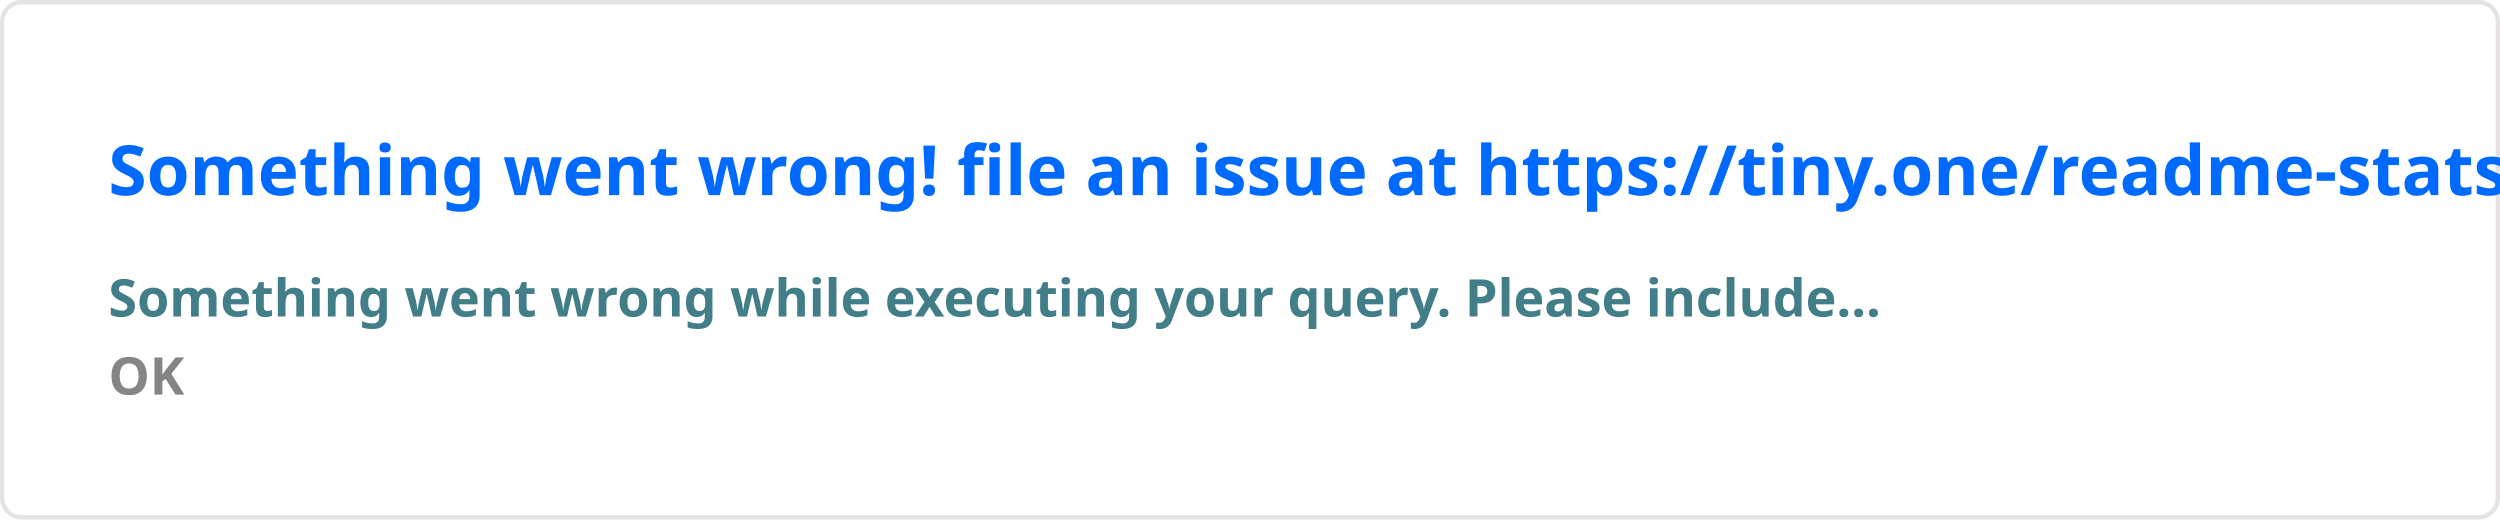
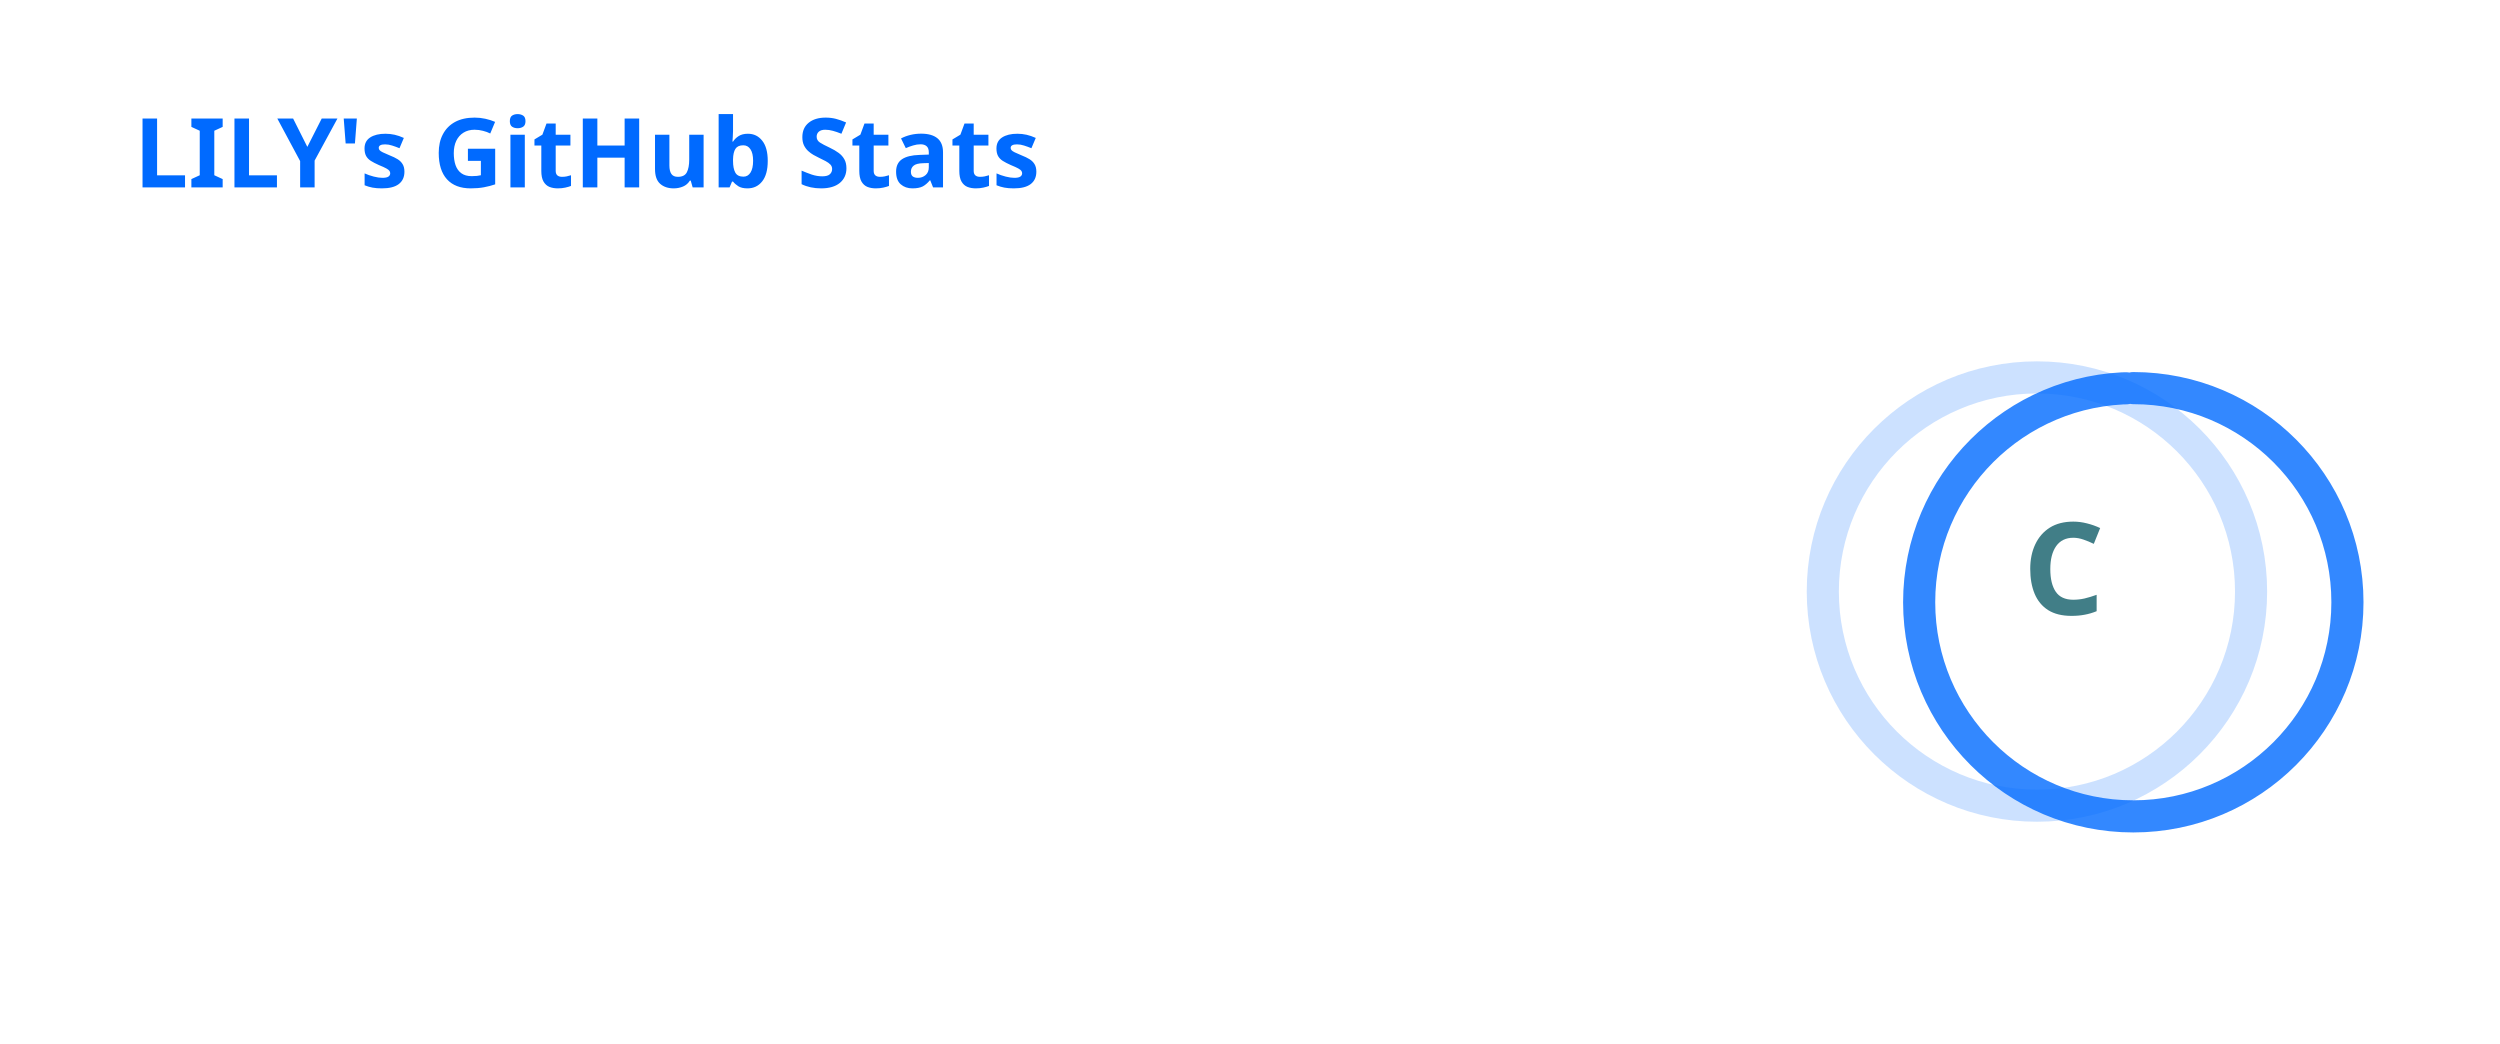
- <svg xmlns="http://www.w3.org/2000/svg" width="576.5" height="120" viewBox="0 0 576.5 120" fill="#ffffff00">
+ <svg xmlns="http://www.w3.org/2000/svg" width="467" height="195" viewBox="0 0 467 195" fill="none" role="img" aria-labelledby="descId">
  <style>
-     .text { font: 600 16px 'Segoe UI', Ubuntu, Sans-Serif; fill: #006AFF }
-     .small { font: 600 12px 'Segoe UI', Ubuntu, Sans-Serif; fill: #417E87 }
-     .gray { fill: #858585 }
-     </style>
-   <rect x="0.5" y="0.5" width="575.5" height="99%" rx="4.5" fill="#ffffff00" stroke="#e4e2e2" />
-   <text x="25" y="45" class="text">Something went wrong! file an issue at https://tiny.one/readme-stats</text>
-   <text data-testid="message" x="25" y="55" class="text small">
-     <tspan x="25" dy="18">Something went wrong while executing your query. Please include...</tspan>
-     <tspan x="25" dy="18" class="gray">OK</tspan>
-   </text>
+           .header {
+             font: 600 18px 'Segoe UI', Ubuntu, Sans-Serif;
+             fill: #006AFF;
+             animation: fadeInAnimation 0.8s ease-in-out forwards;
+           }
+           @supports(-moz-appearance: auto) {
+             /* Selector detects Firefox */
+             .header { font-size: 15.5px; }
+           }
+           
+     .stat {
+       font: 600 14px 'Segoe UI', Ubuntu, "Helvetica Neue", Sans-Serif; fill: #417E87;
+     }
+     @supports(-moz-appearance: auto) {
+       /* Selector detects Firefox */
+       .stat { font-size:12px; }
+     }
+     .stagger {
+       opacity: 0;
+       animation: fadeInAnimation 0.3s ease-in-out forwards;
+     }
+     .rank-text {
+       font: 800 24px 'Segoe UI', Ubuntu, Sans-Serif; fill: #417E87;
+       animation: scaleInAnimation 0.3s ease-in-out forwards;
+     }
+     .rank-percentile-header {
+       font-size: 14px;
+     }
+     .rank-percentile-text {
+       font-size: 16px;
+     }
+     
+     .not_bold { font-weight: 400 }
+     .bold { font-weight: 700 }
+     .icon {
+       fill: #0579C3;
+       display: block;
+     }
+ 
+     .rank-circle-rim {
+       stroke: #006AFF;
+       fill: none;
+       stroke-width: 6;
+       opacity: 0.2;
+     }
+     .rank-circle {
+       stroke: #006AFF;
+       stroke-dasharray: 250;
+       fill: none;
+       stroke-width: 6;
+       stroke-linecap: round;
+       opacity: 0.8;
+       transform-origin: -10px 8px;
+       transform: rotate(-90deg);
+       animation: rankAnimation 1s forwards ease-in-out;
+     }
+     
+     @keyframes rankAnimation {
+       from {
+         stroke-dashoffset: 251.327;
+       }
+       to {
+         stroke-dashoffset: 241.465;
+       }
+     }
+   
+   
+ 
+           
+       /* Animations */
+       @keyframes scaleInAnimation {
+         from {
+           transform: translate(-5px, 5px) scale(0);
+         }
+         to {
+           transform: translate(-5px, 5px) scale(1);
+         }
+       }
+       @keyframes fadeInAnimation {
+         from {
+           opacity: 0;
+         }
+         to {
+           opacity: 1;
+         }
+       }
+     
+           
+         </style>
+   <rect data-testid="card-bg" x="0.5" y="0.5" rx="4.5" height="99%" stroke="#e4e2e2" width="466" fill="#ffffff00" stroke-opacity="0" />
+   <g data-testid="card-title" transform="translate(25, 35)">
+     <g transform="translate(0, 0)">
+       <text x="0" y="0" class="header" data-testid="header">LILY's GitHub Stats</text>
+     </g>
+   </g>
+   <g data-testid="main-card-body" transform="translate(0, 55)">
+     <g data-testid="rank-circle" transform="translate(390.5, 47.5)">
+       <circle class="rank-circle-rim" cx="-10" cy="8" r="40" />
+       <circle class="rank-circle" cx="-10" cy="8" r="40" />
+       <g class="rank-text">
+         <text x="-5" y="3" alignment-baseline="central" dominant-baseline="central" text-anchor="middle" data-testid="level-rank-icon">
+           C
+         </text>
+       </g>
+     </g>
+     <svg x="0" y="0">
+       <g transform="translate(0, 0)">
+         <g class="stagger" style="animation-delay: 450ms" transform="translate(25, 0)">
+           <svg data-testid="icon" class="icon" viewBox="0 0 16 16" version="1.1" width="16" height="16">
+             <path fill-rule="evenodd" d="M8 .25a.75.75 0 01.673.418l1.882 3.815 4.21.612a.75.75 0 01.416 1.279l-3.046 2.97.719 4.192a.75.75 0 01-1.088.791L8 12.347l-3.766 1.98a.75.75 0 01-1.088-.79l.72-4.194L.818 6.374a.75.75 0 01.416-1.28l4.21-.611L7.327.668A.75.75 0 018 .25zm0 2.445L6.615 5.5a.75.75 0 01-.564.41l-3.097.45 2.24 2.184a.75.75 0 01.216.664l-.528 3.084 2.769-1.456a.75.75 0 01.698 0l2.77 1.456-.53-3.084a.75.75 0 01.216-.664l2.24-2.183-3.096-.45a.75.75 0 01-.564-.41L8 2.694v.001z" />
+           </svg>
+           <text class="stat  bold" x="25" y="12.5">Total Stars Earned:</text>
+           <text class="stat  bold" x="219.01" y="12.5" data-testid="stars">0</text>
+         </g>
+       </g>
+       <g transform="translate(0, 25)">
+         <g class="stagger" style="animation-delay: 600ms" transform="translate(25, 0)">
+           <svg data-testid="icon" class="icon" viewBox="0 0 16 16" version="1.1" width="16" height="16">
+             <path fill-rule="evenodd" d="M1.643 3.143L.427 1.927A.25.25 0 000 2.104V5.75c0 .138.112.25.25.25h3.646a.25.25 0 00.177-.427L2.715 4.215a6.5 6.5 0 11-1.18 4.458.75.75 0 10-1.493.154 8.001 8.001 0 101.6-5.684zM7.75 4a.75.75 0 01.75.75v2.992l2.028.812a.75.75 0 01-.557 1.392l-2.5-1A.75.75 0 017 8.25v-3.5A.75.75 0 017.75 4z" />
+           </svg>
+           <text class="stat  bold" x="25" y="12.5">Total Commits (2025):</text>
+           <text class="stat  bold" x="219.01" y="12.5" data-testid="commits">76</text>
+         </g>
+       </g>
+       <g transform="translate(0, 50)">
+         <g class="stagger" style="animation-delay: 750ms" transform="translate(25, 0)">
+           <svg data-testid="icon" class="icon" viewBox="0 0 16 16" version="1.1" width="16" height="16">
+             <path fill-rule="evenodd" d="M7.177 3.073L9.573.677A.25.25 0 0110 .854v4.792a.25.25 0 01-.427.177L7.177 3.427a.25.25 0 010-.354zM3.75 2.5a.75.75 0 100 1.5.75.75 0 000-1.5zm-2.25.75a2.25 2.25 0 113 2.122v5.256a2.251 2.251 0 11-1.5 0V5.372A2.25 2.25 0 011.5 3.25zM11 2.5h-1V4h1a1 1 0 011 1v5.628a2.251 2.251 0 101.5 0V5A2.5 2.5 0 0011 2.5zm1 10.25a.75.75 0 111.5 0 .75.75 0 01-1.5 0zM3.75 12a.75.75 0 100 1.5.75.75 0 000-1.5z" />
+           </svg>
+           <text class="stat  bold" x="25" y="12.5">Total PRs:</text>
+           <text class="stat  bold" x="219.01" y="12.5" data-testid="prs">0</text>
+         </g>
+       </g>
+       <g transform="translate(0, 75)">
+         <g class="stagger" style="animation-delay: 900ms" transform="translate(25, 0)">
+           <svg data-testid="icon" class="icon" viewBox="0 0 16 16" version="1.1" width="16" height="16">
+             <path fill-rule="evenodd" d="M8 1.5a6.5 6.5 0 100 13 6.5 6.5 0 000-13zM0 8a8 8 0 1116 0A8 8 0 010 8zm9 3a1 1 0 11-2 0 1 1 0 012 0zm-.25-6.25a.75.75 0 00-1.5 0v3.5a.75.75 0 001.5 0v-3.5z" />
+           </svg>
+           <text class="stat  bold" x="25" y="12.5">Total Issues:</text>
+           <text class="stat  bold" x="219.01" y="12.5" data-testid="issues">0</text>
+         </g>
+       </g>
+       <g transform="translate(0, 100)">
+         <g class="stagger" style="animation-delay: 1050ms" transform="translate(25, 0)">
+           <svg data-testid="icon" class="icon" viewBox="0 0 16 16" version="1.1" width="16" height="16">
+             <path fill-rule="evenodd" d="M2 2.5A2.5 2.5 0 014.5 0h8.75a.75.75 0 01.75.75v12.5a.75.75 0 01-.75.75h-2.5a.75.75 0 110-1.5h1.75v-2h-8a1 1 0 00-.714 1.7.75.75 0 01-1.072 1.05A2.495 2.495 0 012 11.5v-9zm10.5-1V9h-8c-.356 0-.694.074-1 .208V2.5a1 1 0 011-1h8zM5 12.25v3.25a.25.25 0 00.4.2l1.45-1.087a.25.25 0 01.3 0L8.6 15.7a.25.25 0 00.4-.2v-3.25a.25.25 0 00-.25-.25h-3.5a.25.25 0 00-.25.25z" />
+           </svg>
+           <text class="stat  bold" x="25" y="12.5">Contributed to (last year):</text>
+           <text class="stat  bold" x="219.01" y="12.5" data-testid="contribs">0</text>
+         </g>
+       </g>
+     </svg>
+   </g>
</svg>
